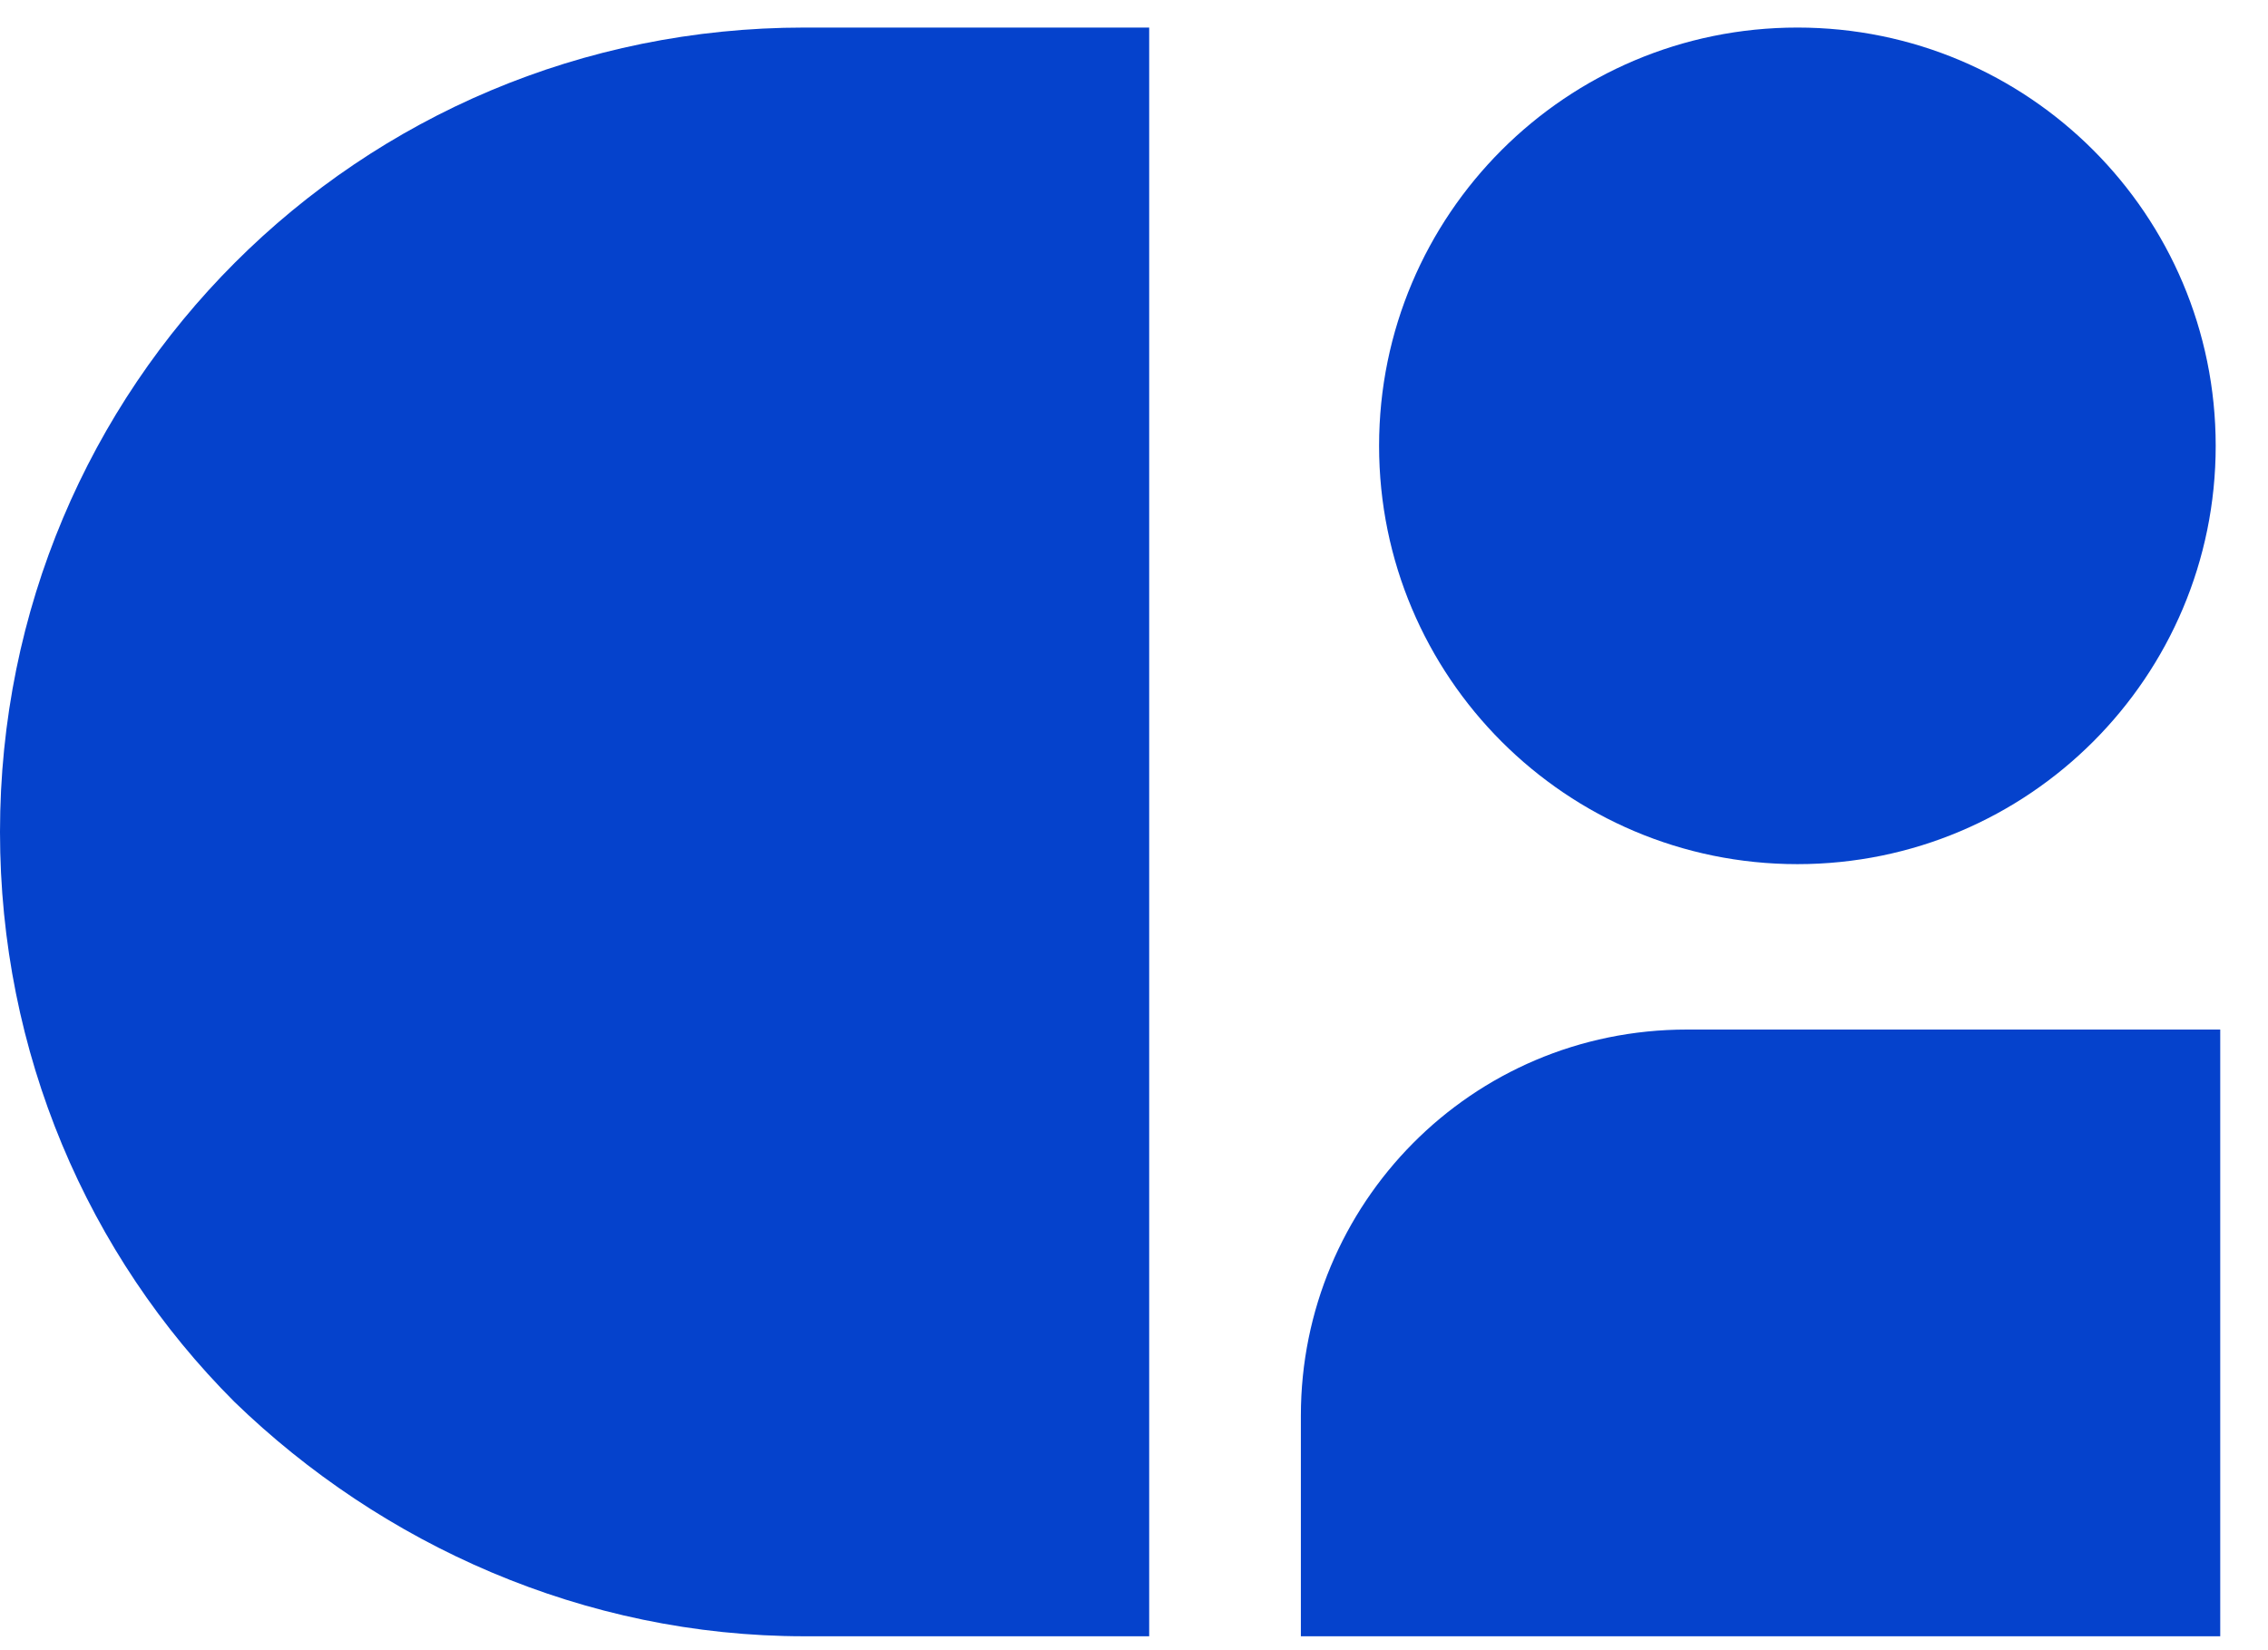
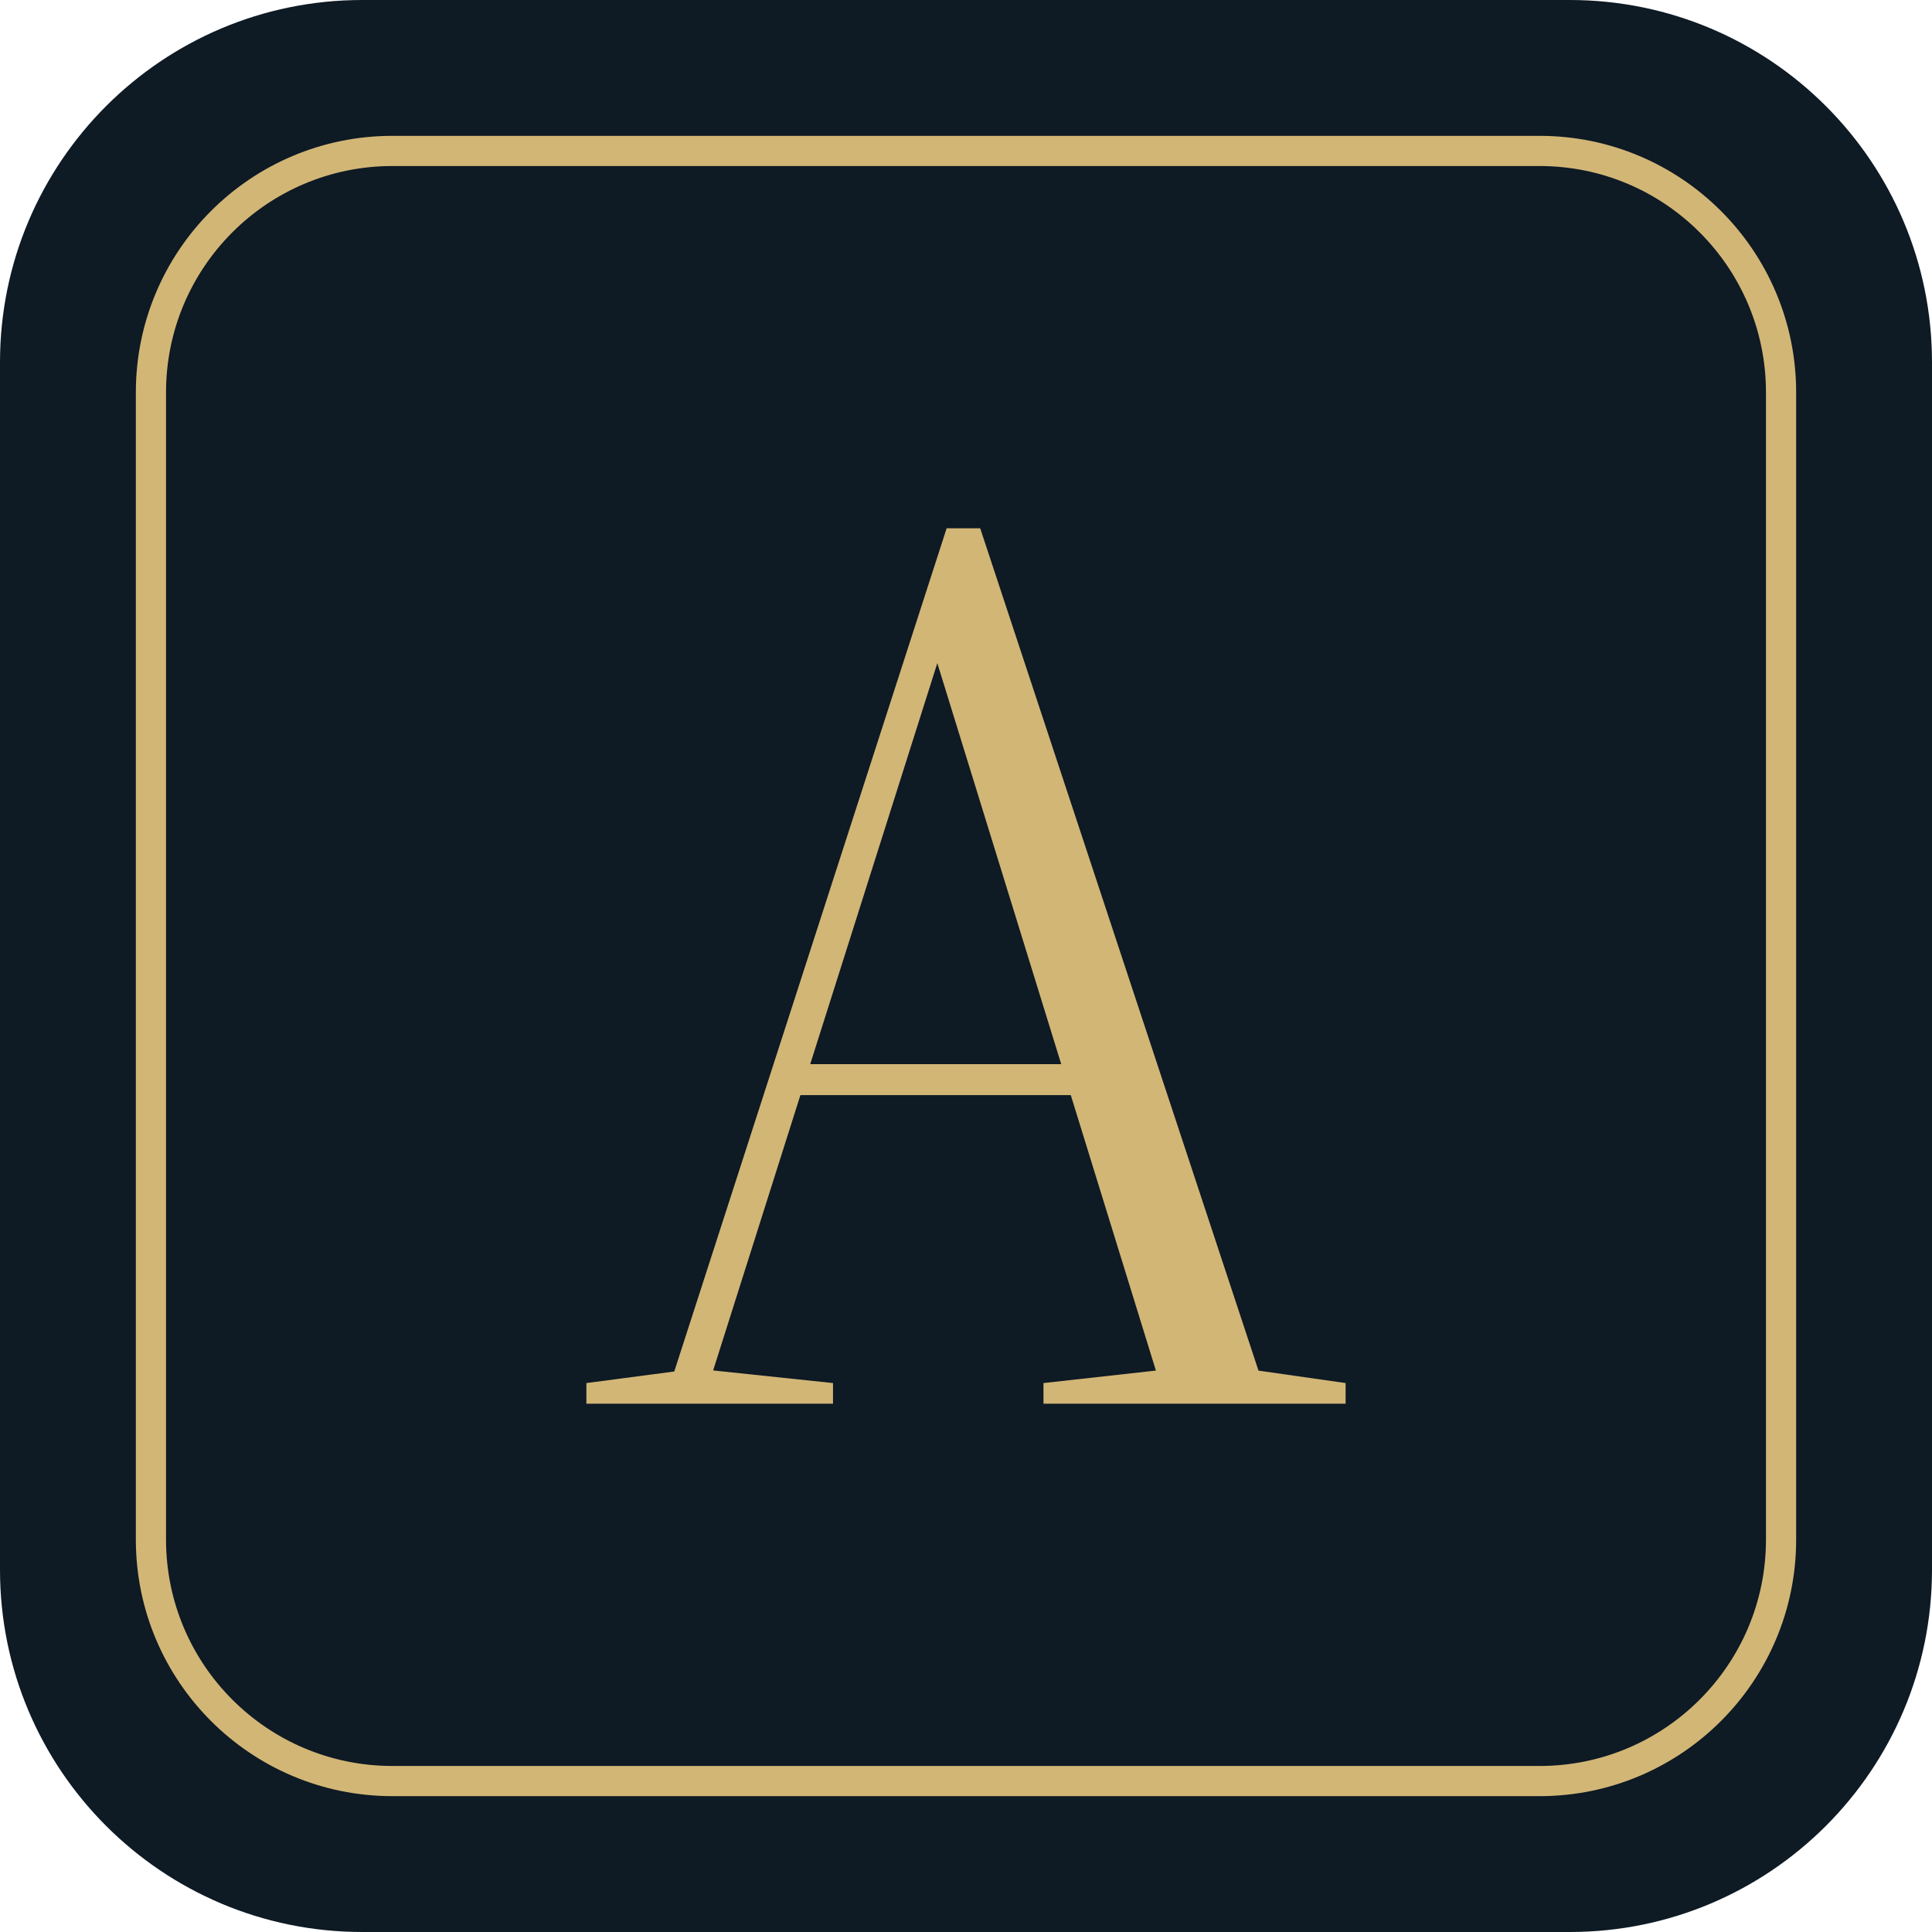
- <svg xmlns="http://www.w3.org/2000/svg" width="33" height="24" viewBox="0 0 33 24" fill="none">
-   <path d="M26.153 12.575C29.515 12.575 32.239 9.849 32.239 6.488C32.239 3.126 29.515 0.401 26.153 0.401C22.791 0.401 20.066 3.126 20.066 6.488C20.066 9.849 22.791 12.575 26.153 12.575Z" fill="#0542CC" />
-   <path d="M32.305 14.982V23.811H18.928V20.601C18.928 17.524 21.402 14.982 24.546 14.982H32.305Z" fill="#0542CC" />
-   <path d="M16.721 0.401V23.811H11.705C8.494 23.811 5.551 22.474 3.411 20.4C1.271 18.26 0 15.317 0 12.106C0 5.618 5.217 0.401 11.705 0.401H16.721Z" fill="#0542CC" />
+ <svg xmlns="http://www.w3.org/2000/svg" viewBox="0 0 512 512" width="512" height="512">
+   <rect width="512" height="512" rx="96" fill="#0e1a24" />
+   <rect x="40" y="40" width="432" height="432" rx="64" fill="none" stroke="#d2b676" stroke-width="8" />
+   <path d="M155.398 372.0V366.525L181.404 363.103H188.248L220.755 366.525V372.0ZM175.929 372.0 250.867 140.0H259.764L336.413 372.0H309.038L245.392 166.006H251.552L250.183 170.112L186.195 372.0ZM208.437 290.218V282.006H296.035V290.218ZM276.531 372.0V366.525L313.487 362.419H327.858L356.602 366.525V372.0Z" fill="#d2b676" />
</svg>
